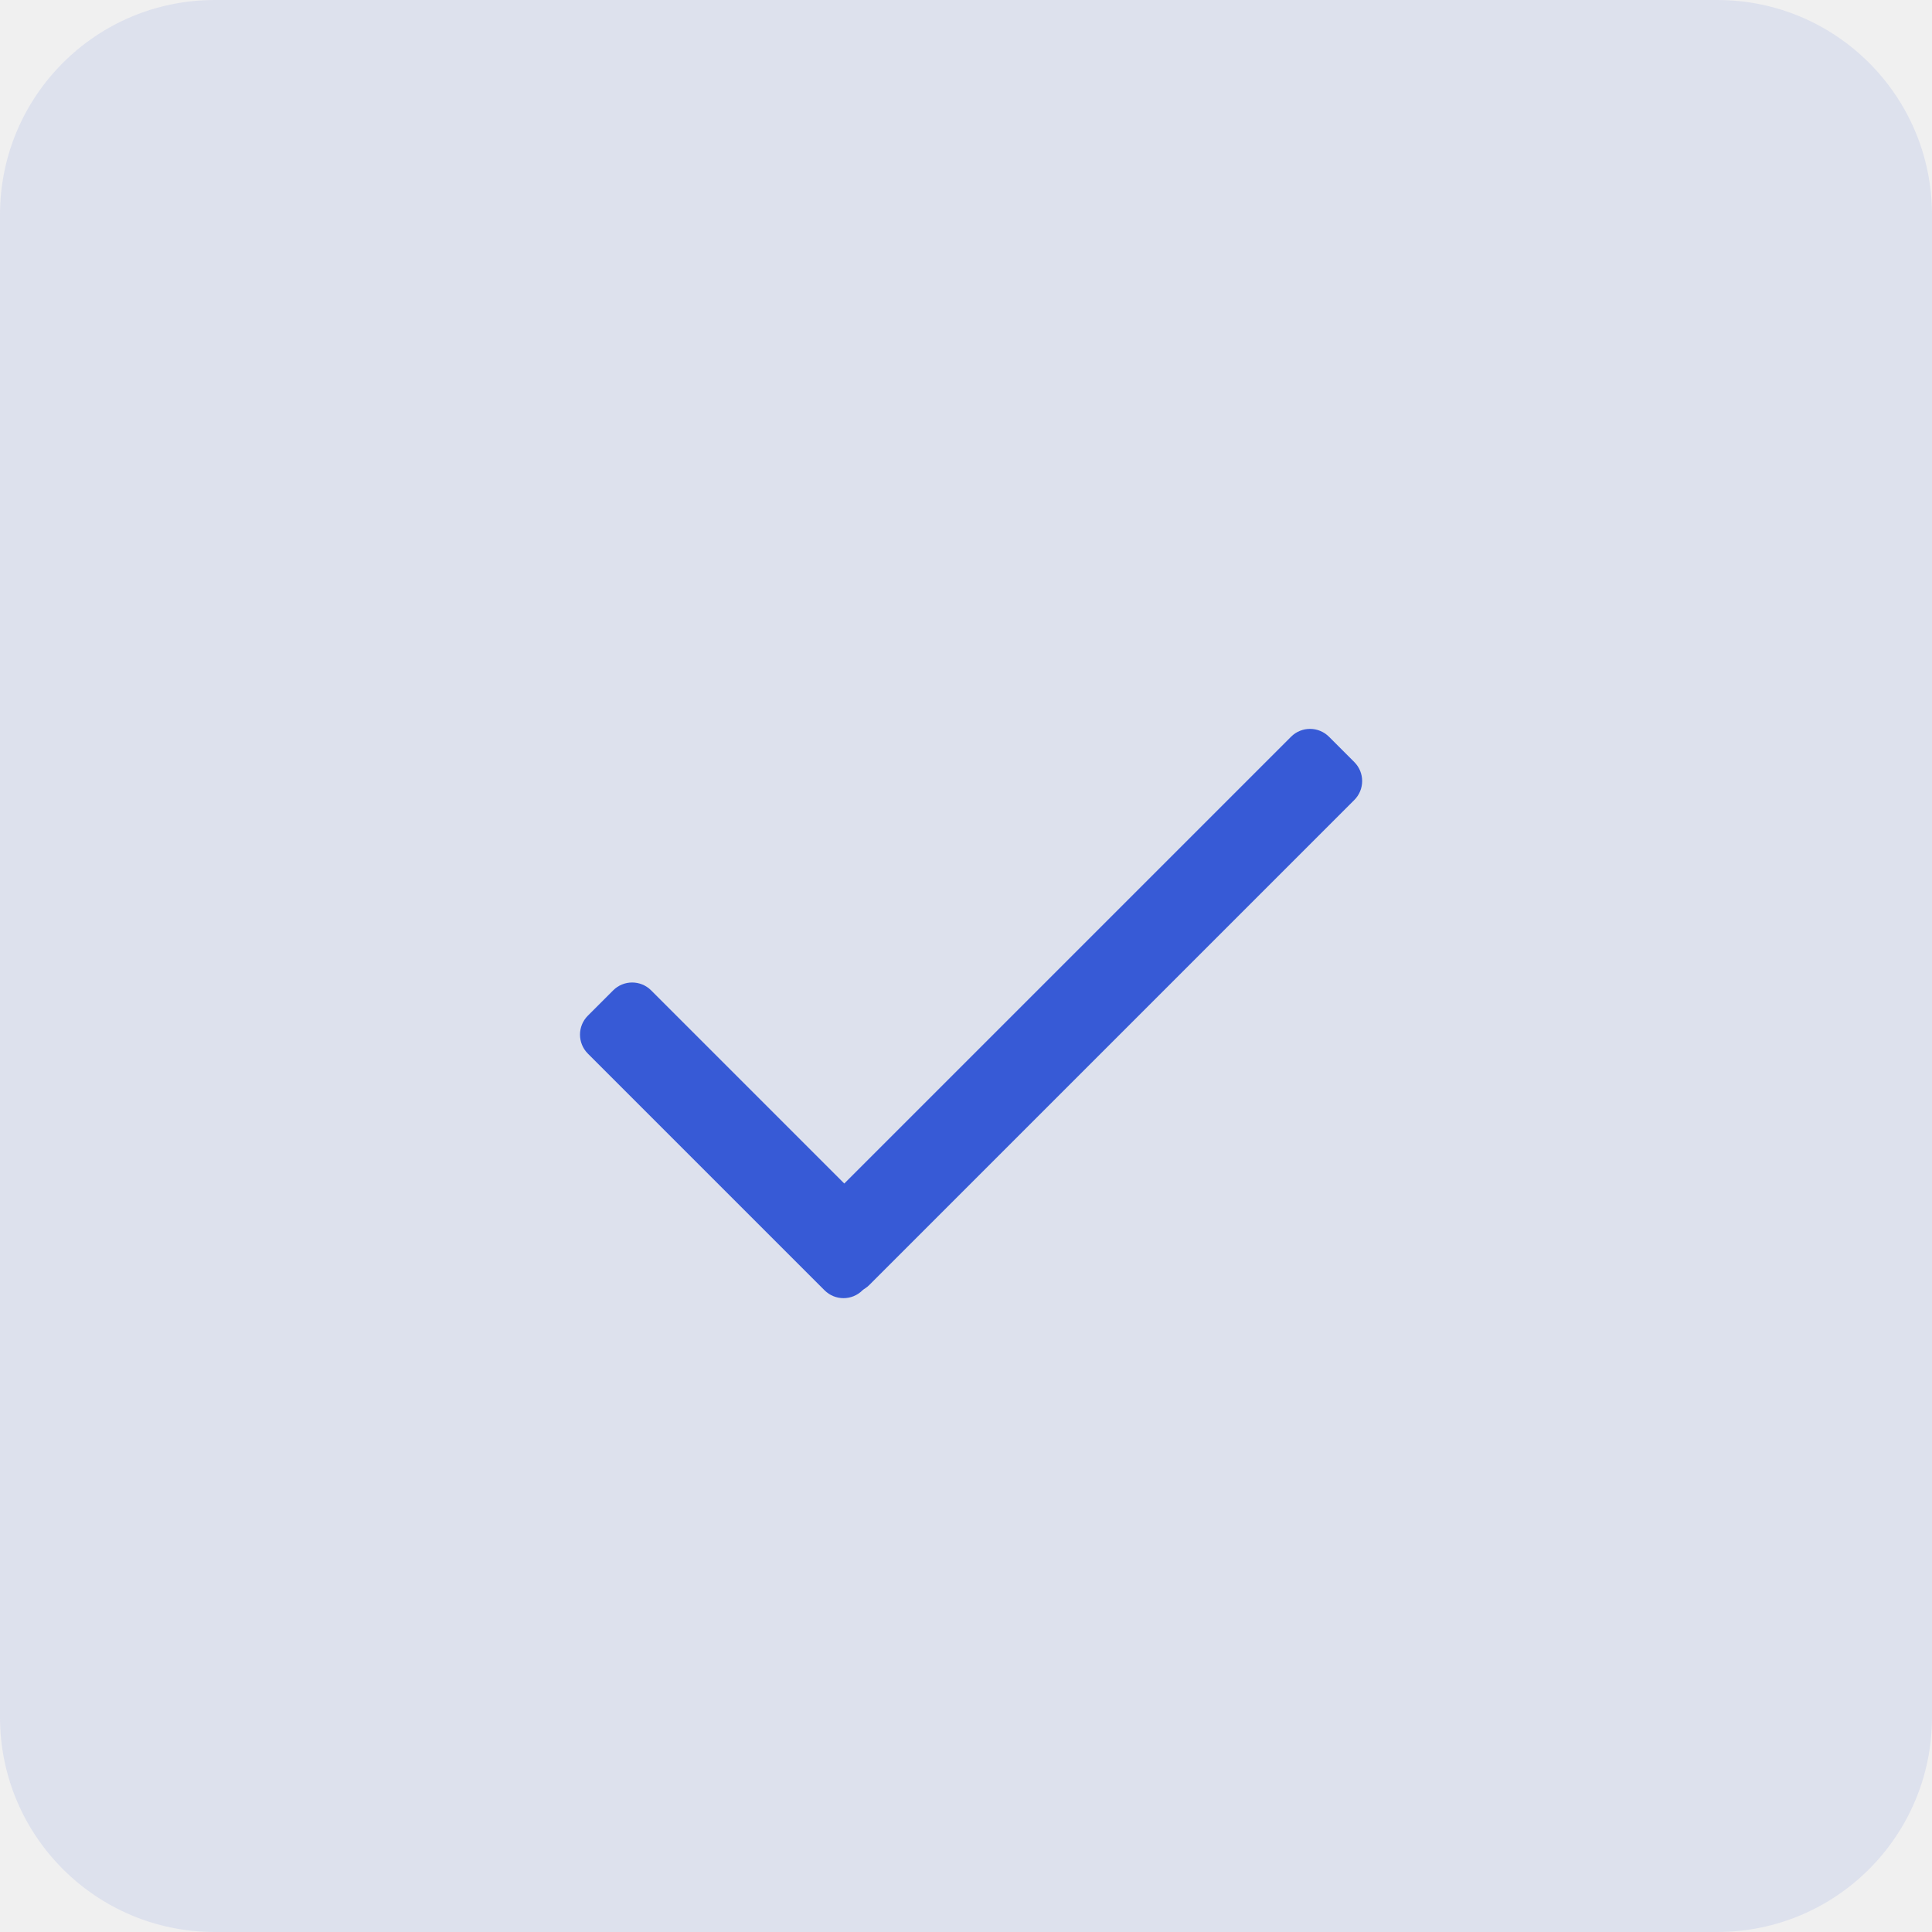
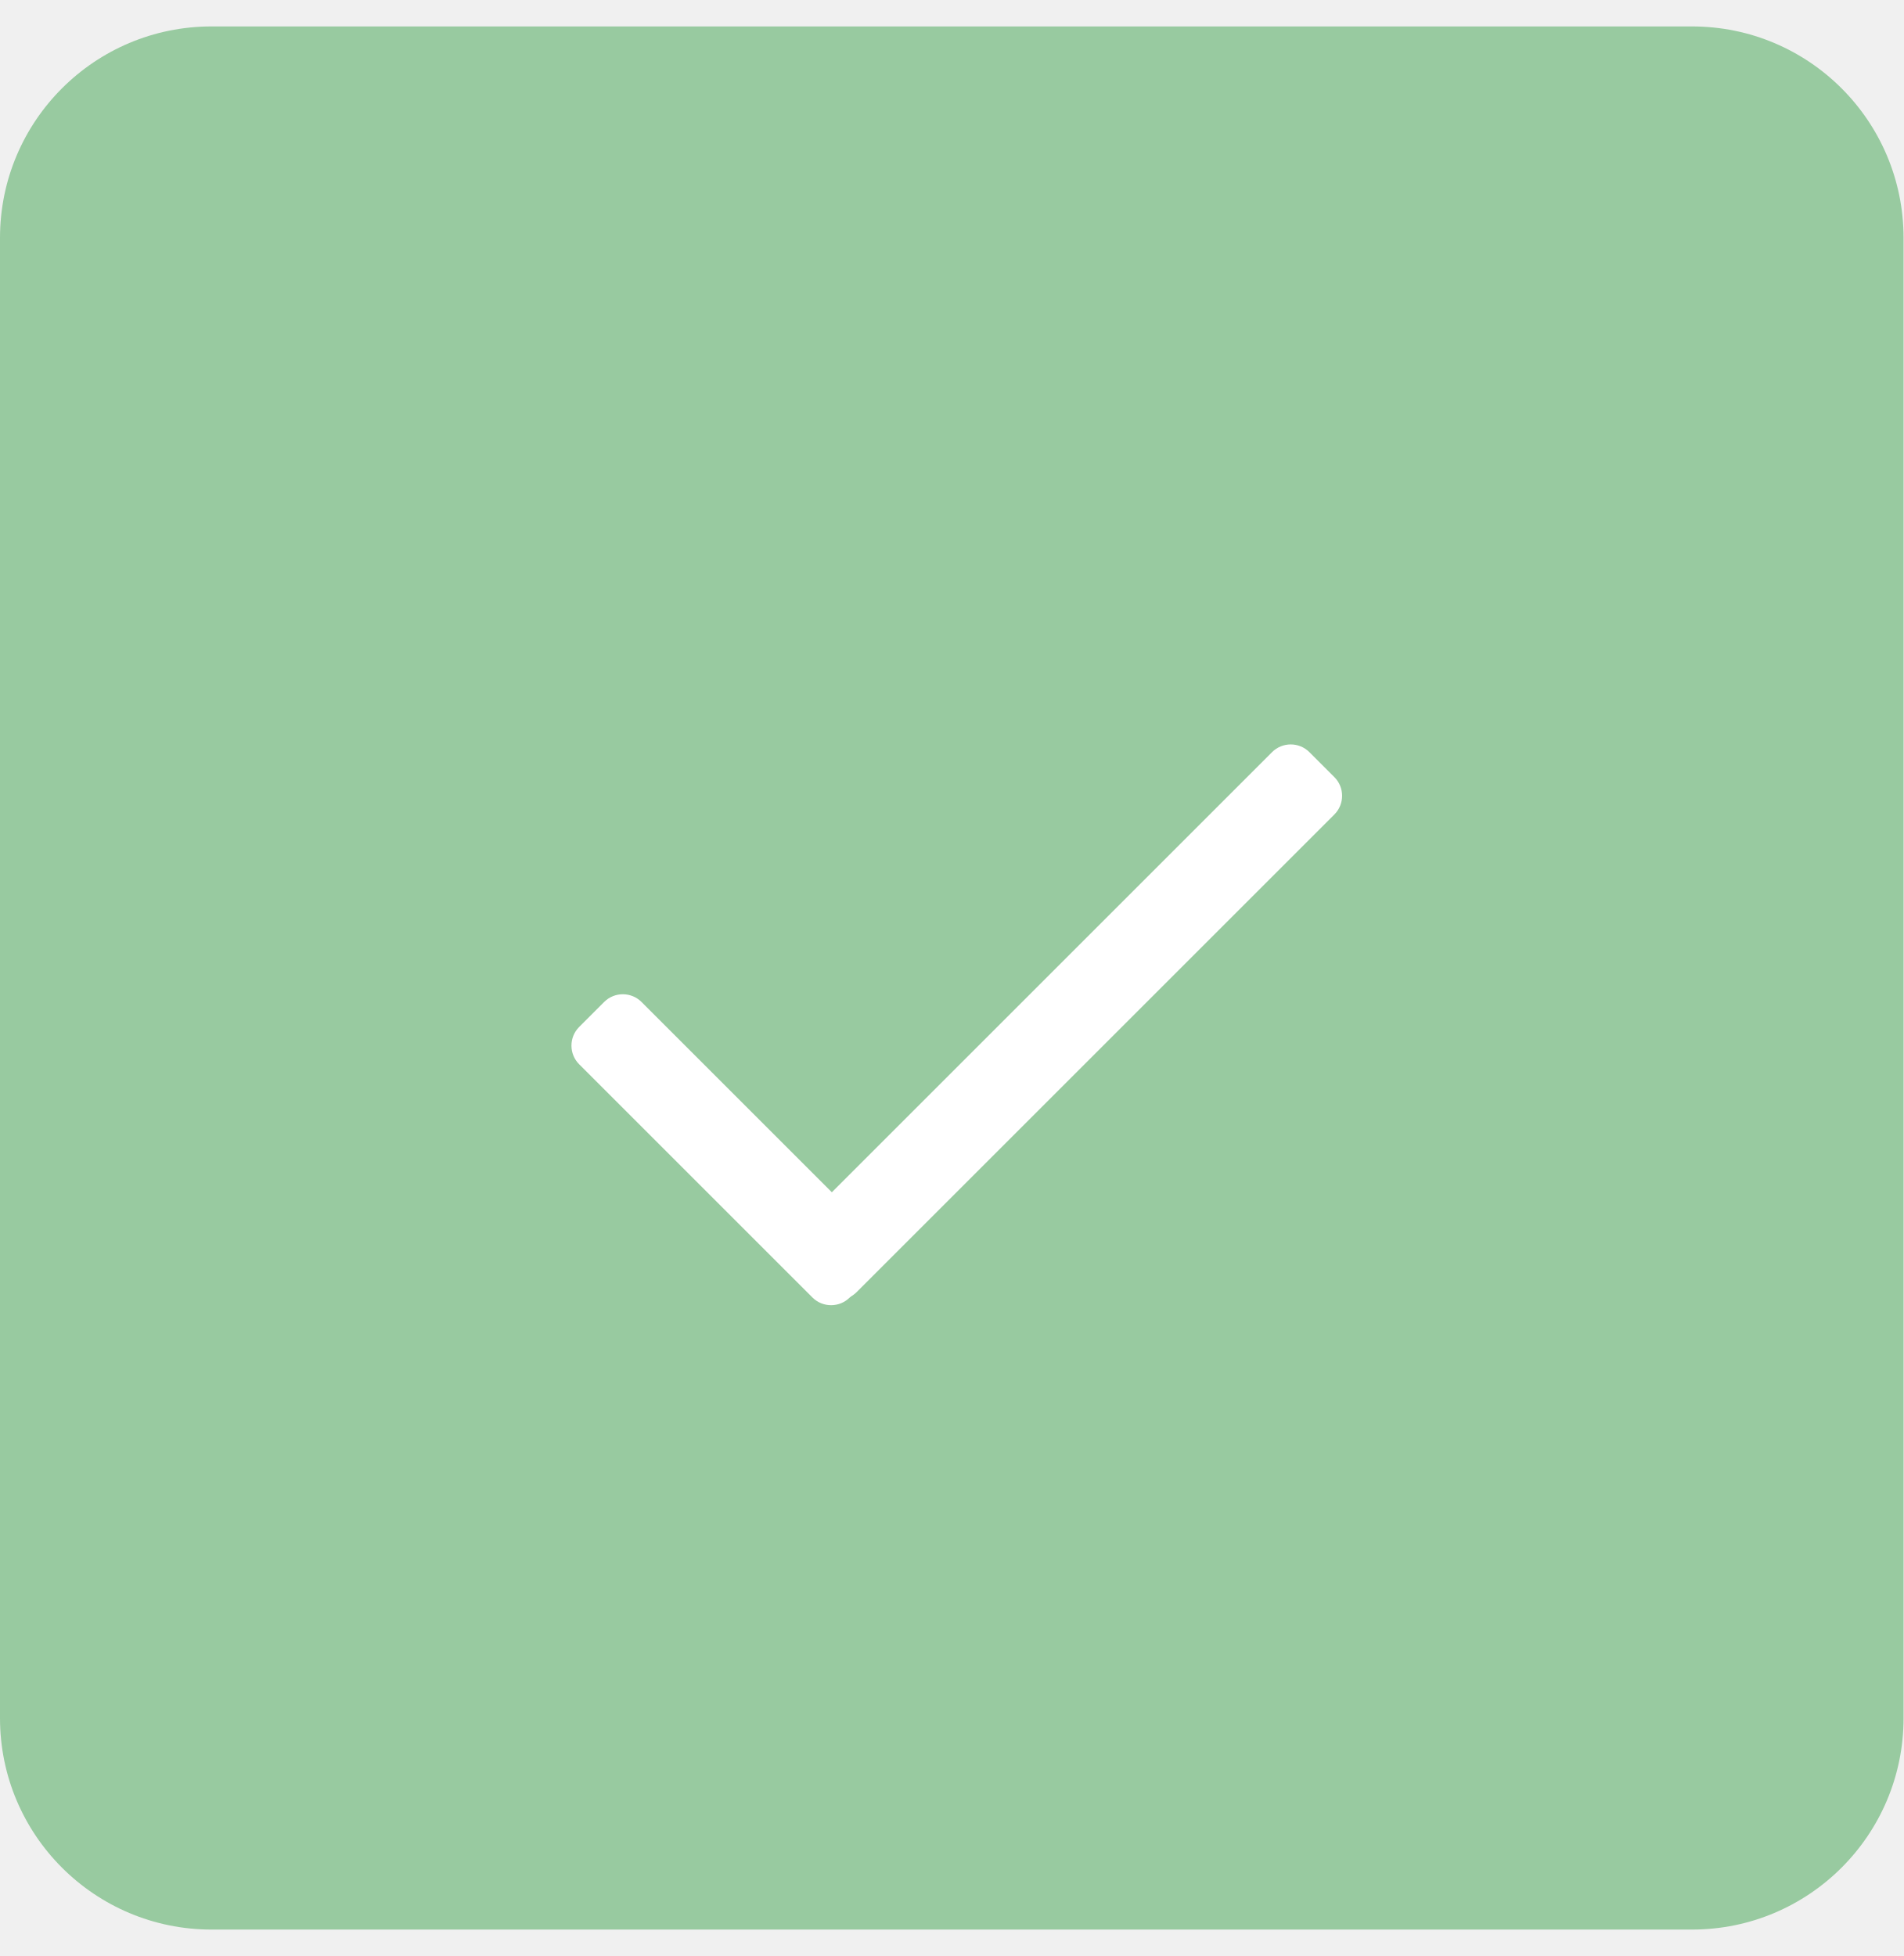
- <svg xmlns="http://www.w3.org/2000/svg" width="36" height="36" viewBox="0 0 36 36" fill="none">
-   <rect opacity="0.1" width="36" height="36" rx="4" fill="#375AD6" />
-   <rect x="24.41" y="13.375" width="1.667" height="13.78" rx="0.5" transform="rotate(45 24.4105 13.375)" fill="#375AD6" />
-   <rect x="11.779" y="18.1" width="7.237" height="1.667" rx="0.5" transform="rotate(45 11.7787 18.1003)" fill="#375AD6" />
+ <svg xmlns="http://www.w3.org/2000/svg" width="36" height="37" viewBox="0 0 36 37" fill="none">
+   <rect y="0.5" width="36" height="36" rx="4" fill="#98CAA0" />
+   <rect x="24.41" y="13.875" width="1.667" height="13.78" rx="0.5" transform="rotate(45 24.4105 13.875)" fill="white" />
+   <rect x="11.779" y="18.6" width="7.237" height="1.667" rx="0.5" transform="rotate(45 11.7787 18.6001)" fill="white" />
</svg>
